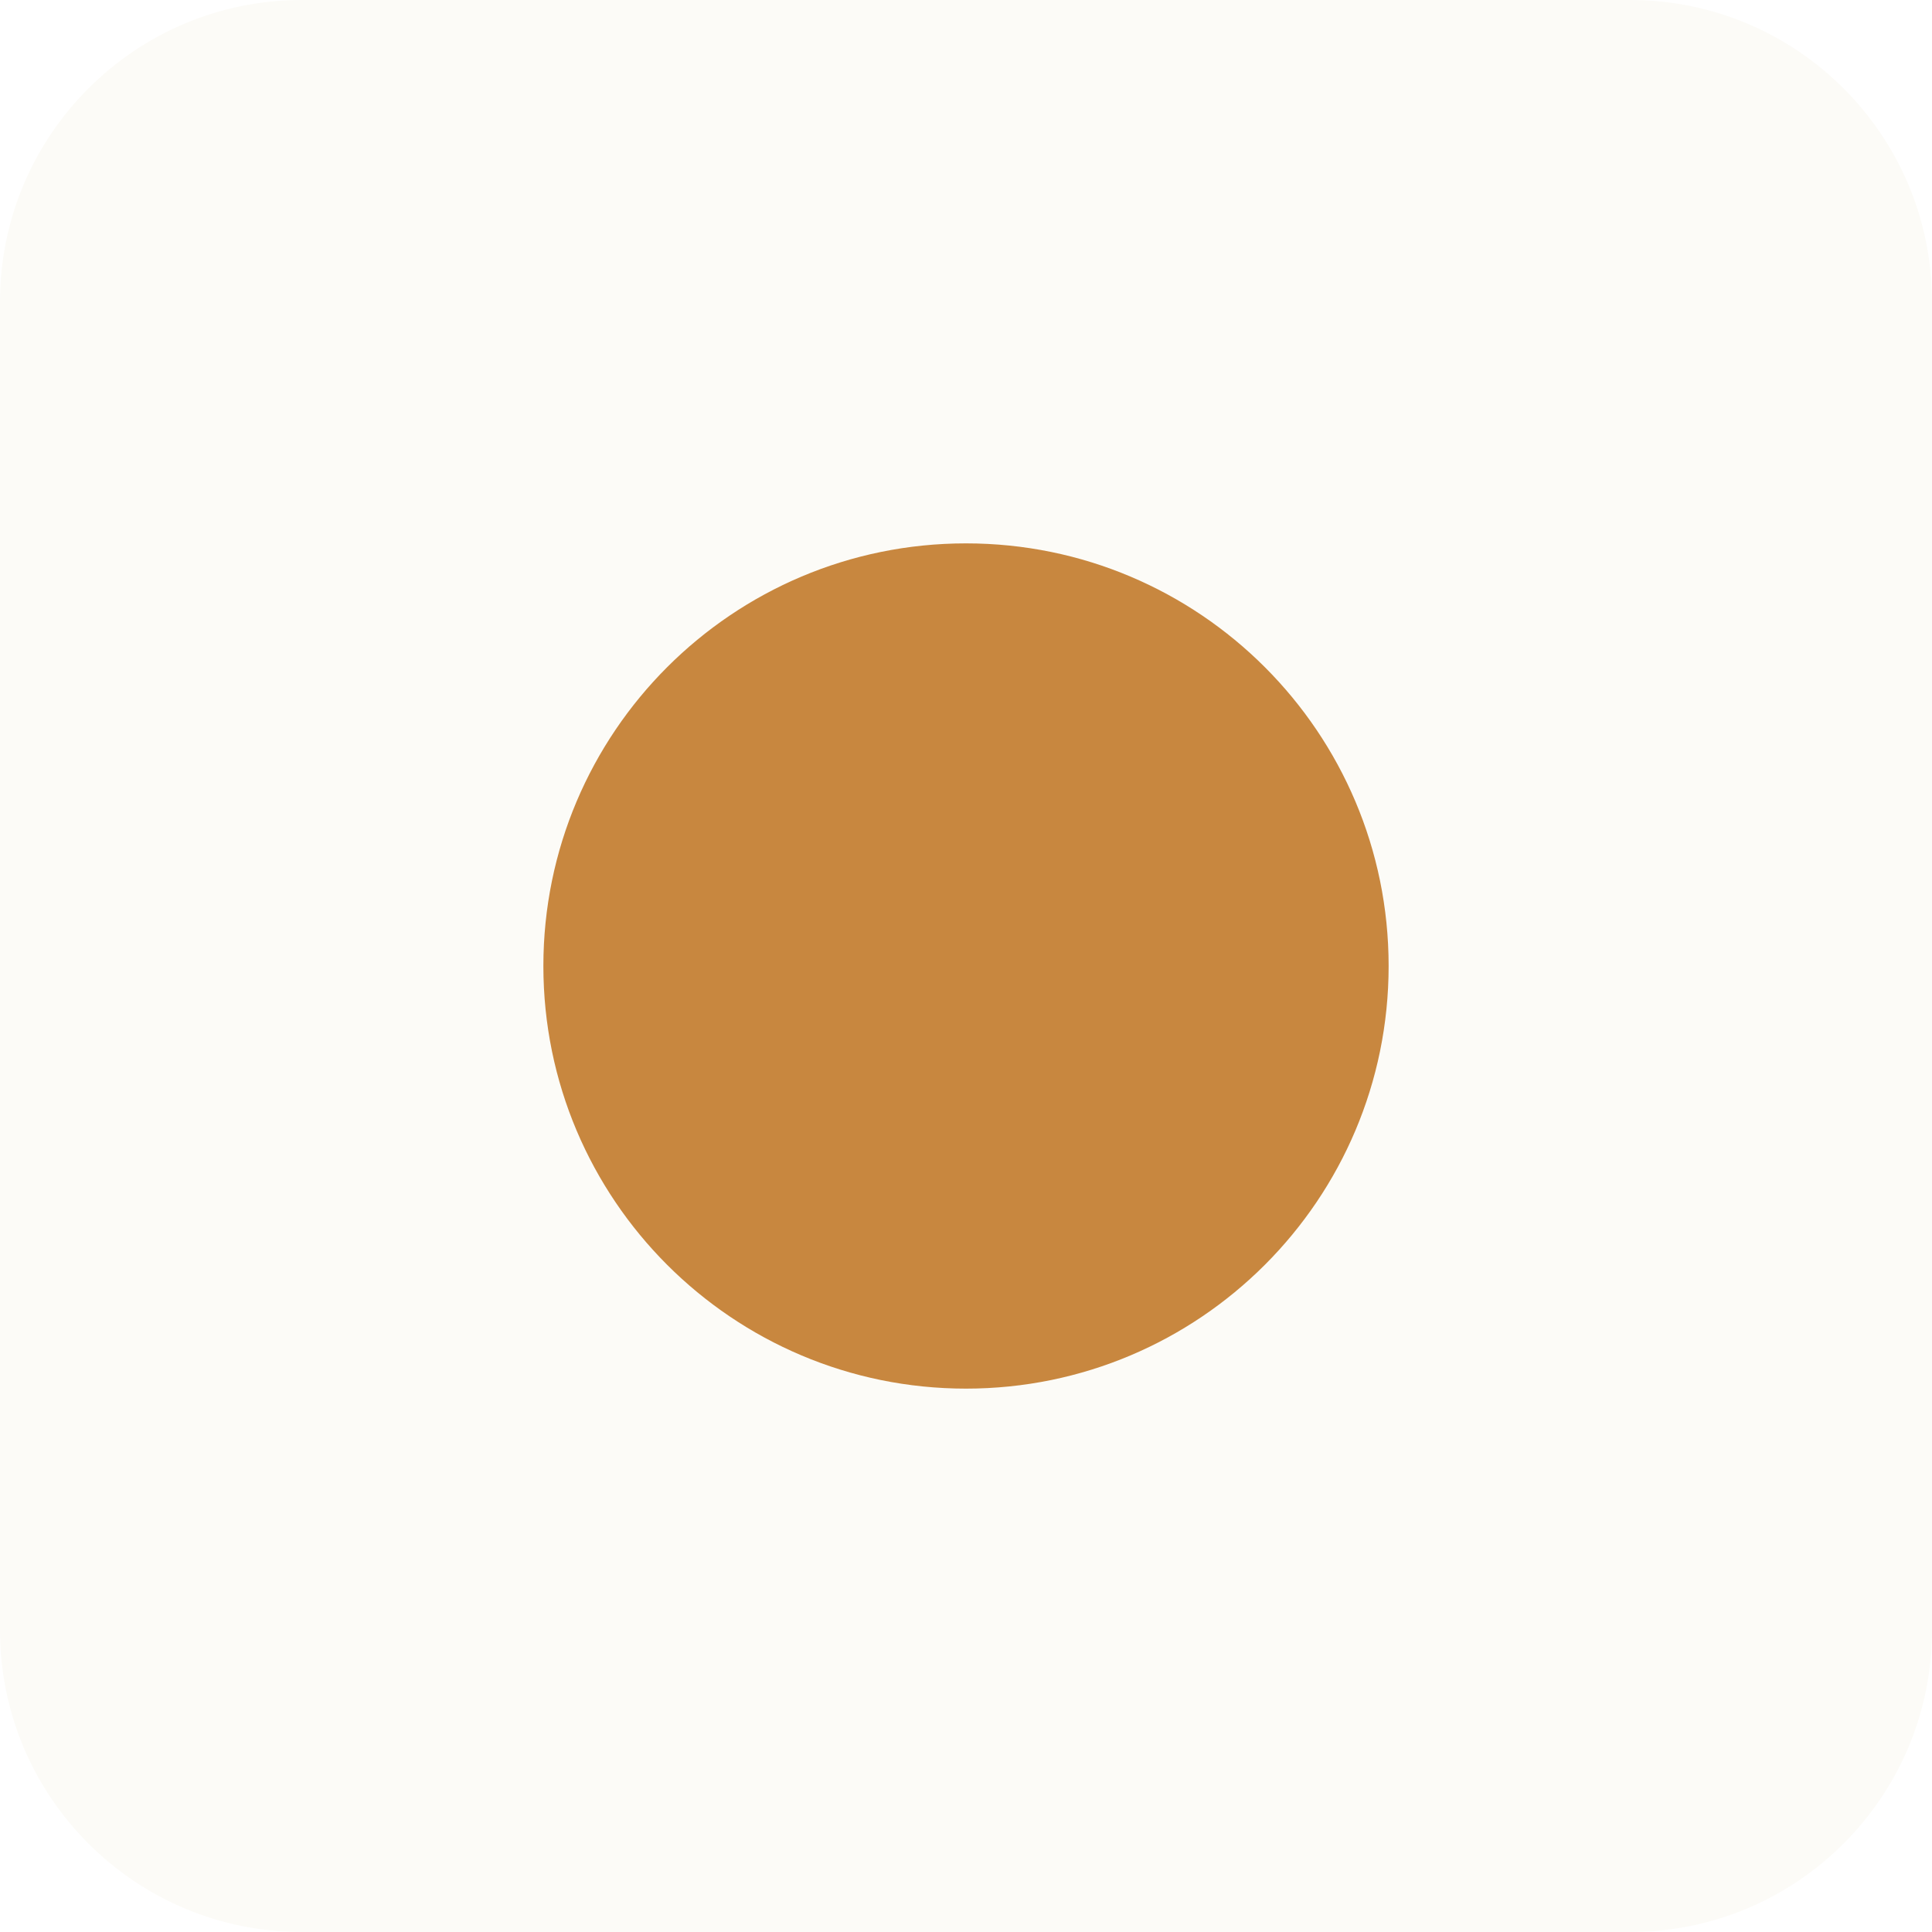
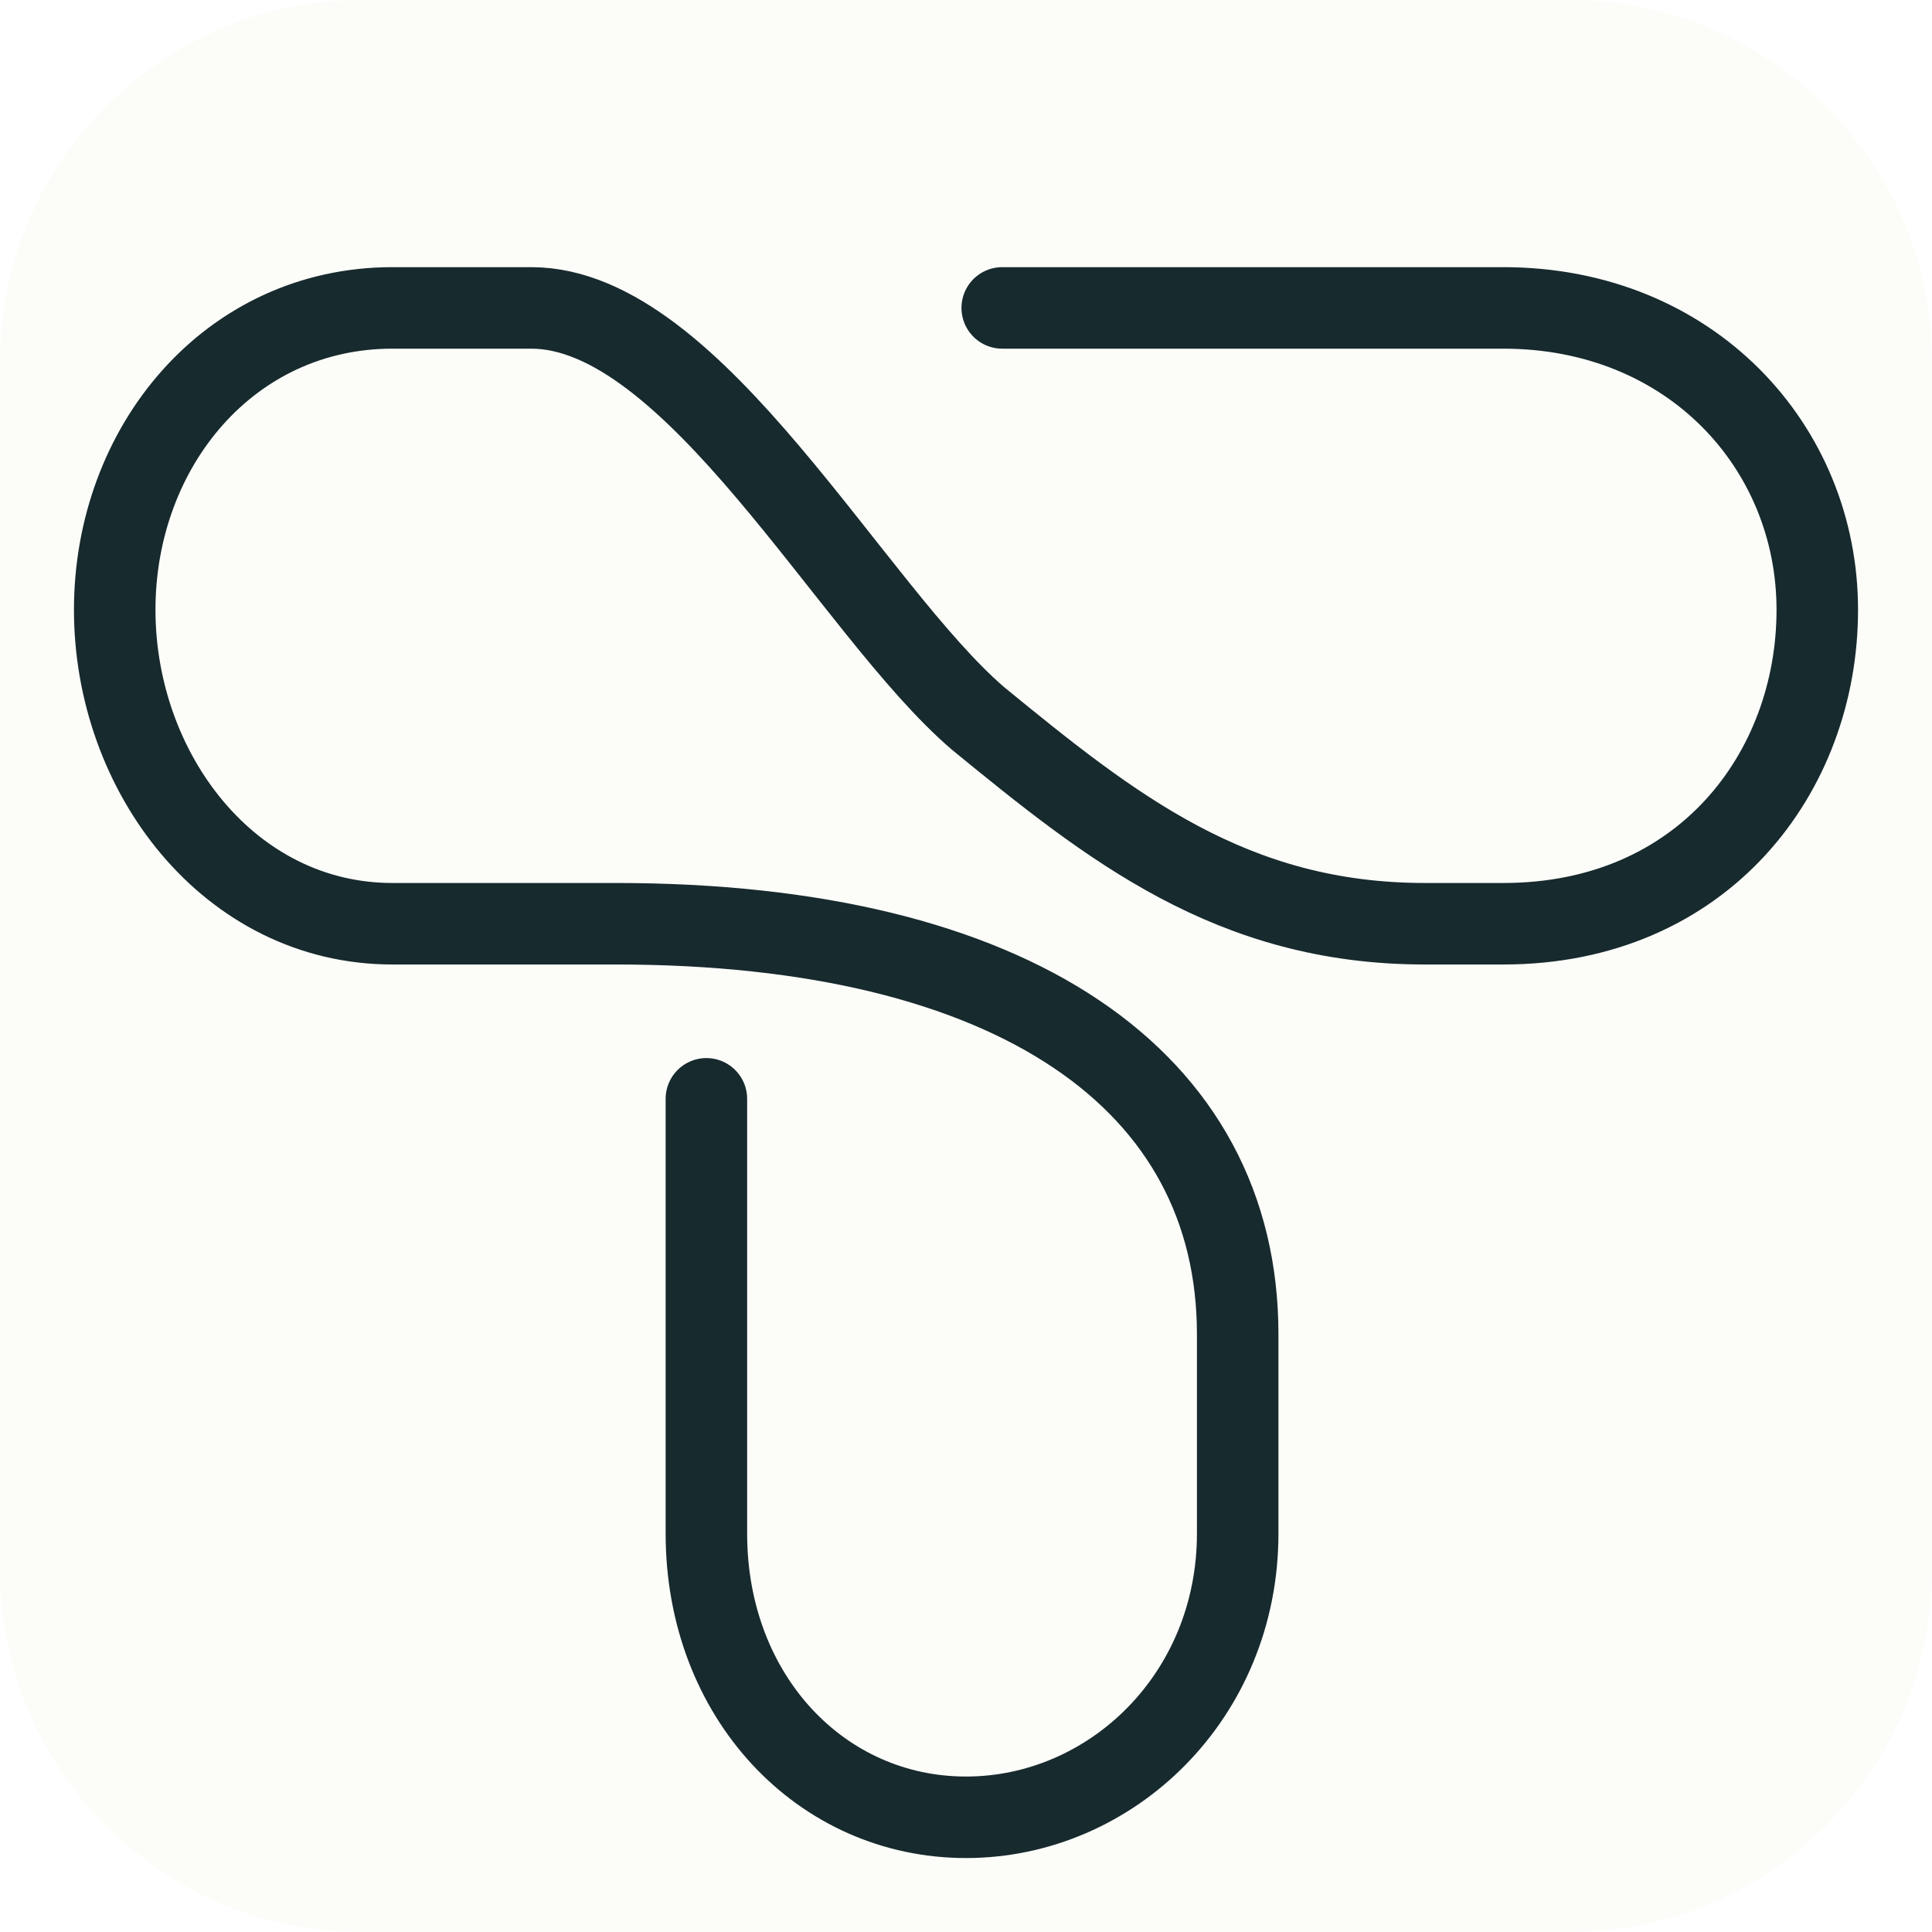
<svg xmlns="http://www.w3.org/2000/svg" viewBox="0 0 32 32" role="img" aria-label="Thread">
-   <rect width="32" height="32" rx="5" fill="#FCFBF7" />
-   <circle cx="16" cy="16" r="7" fill="#C8873F" />
+   <rect width="32" height="32" rx="6" fill="#FCFCF9" />
+   <path d="M16.6 5.1H24.9C28 5.1 30.1 7.4 30.1 10.1C30.1 12.8 28.2 15.3 24.9 15.3H23.6C20.4 15.3 18.4 13.7 16.2 11.9C14.1 10.1 11.5 5.1 8.8 5.1H6.5C3.8 5.1 1.9 7.4 1.9 10.1C1.9 12.8 3.8 15.3 6.5 15.3H10.2C16.8 15.3 20.5 17.9 20.5 22.1V25.4C20.5 28.1 18.4 30.1 16 30.1C13.6 30.1 11.7 28.1 11.7 25.4V18.2" fill="none" stroke="#172A2D" stroke-width="1.35" stroke-linecap="round" stroke-linejoin="round" />
</svg>
